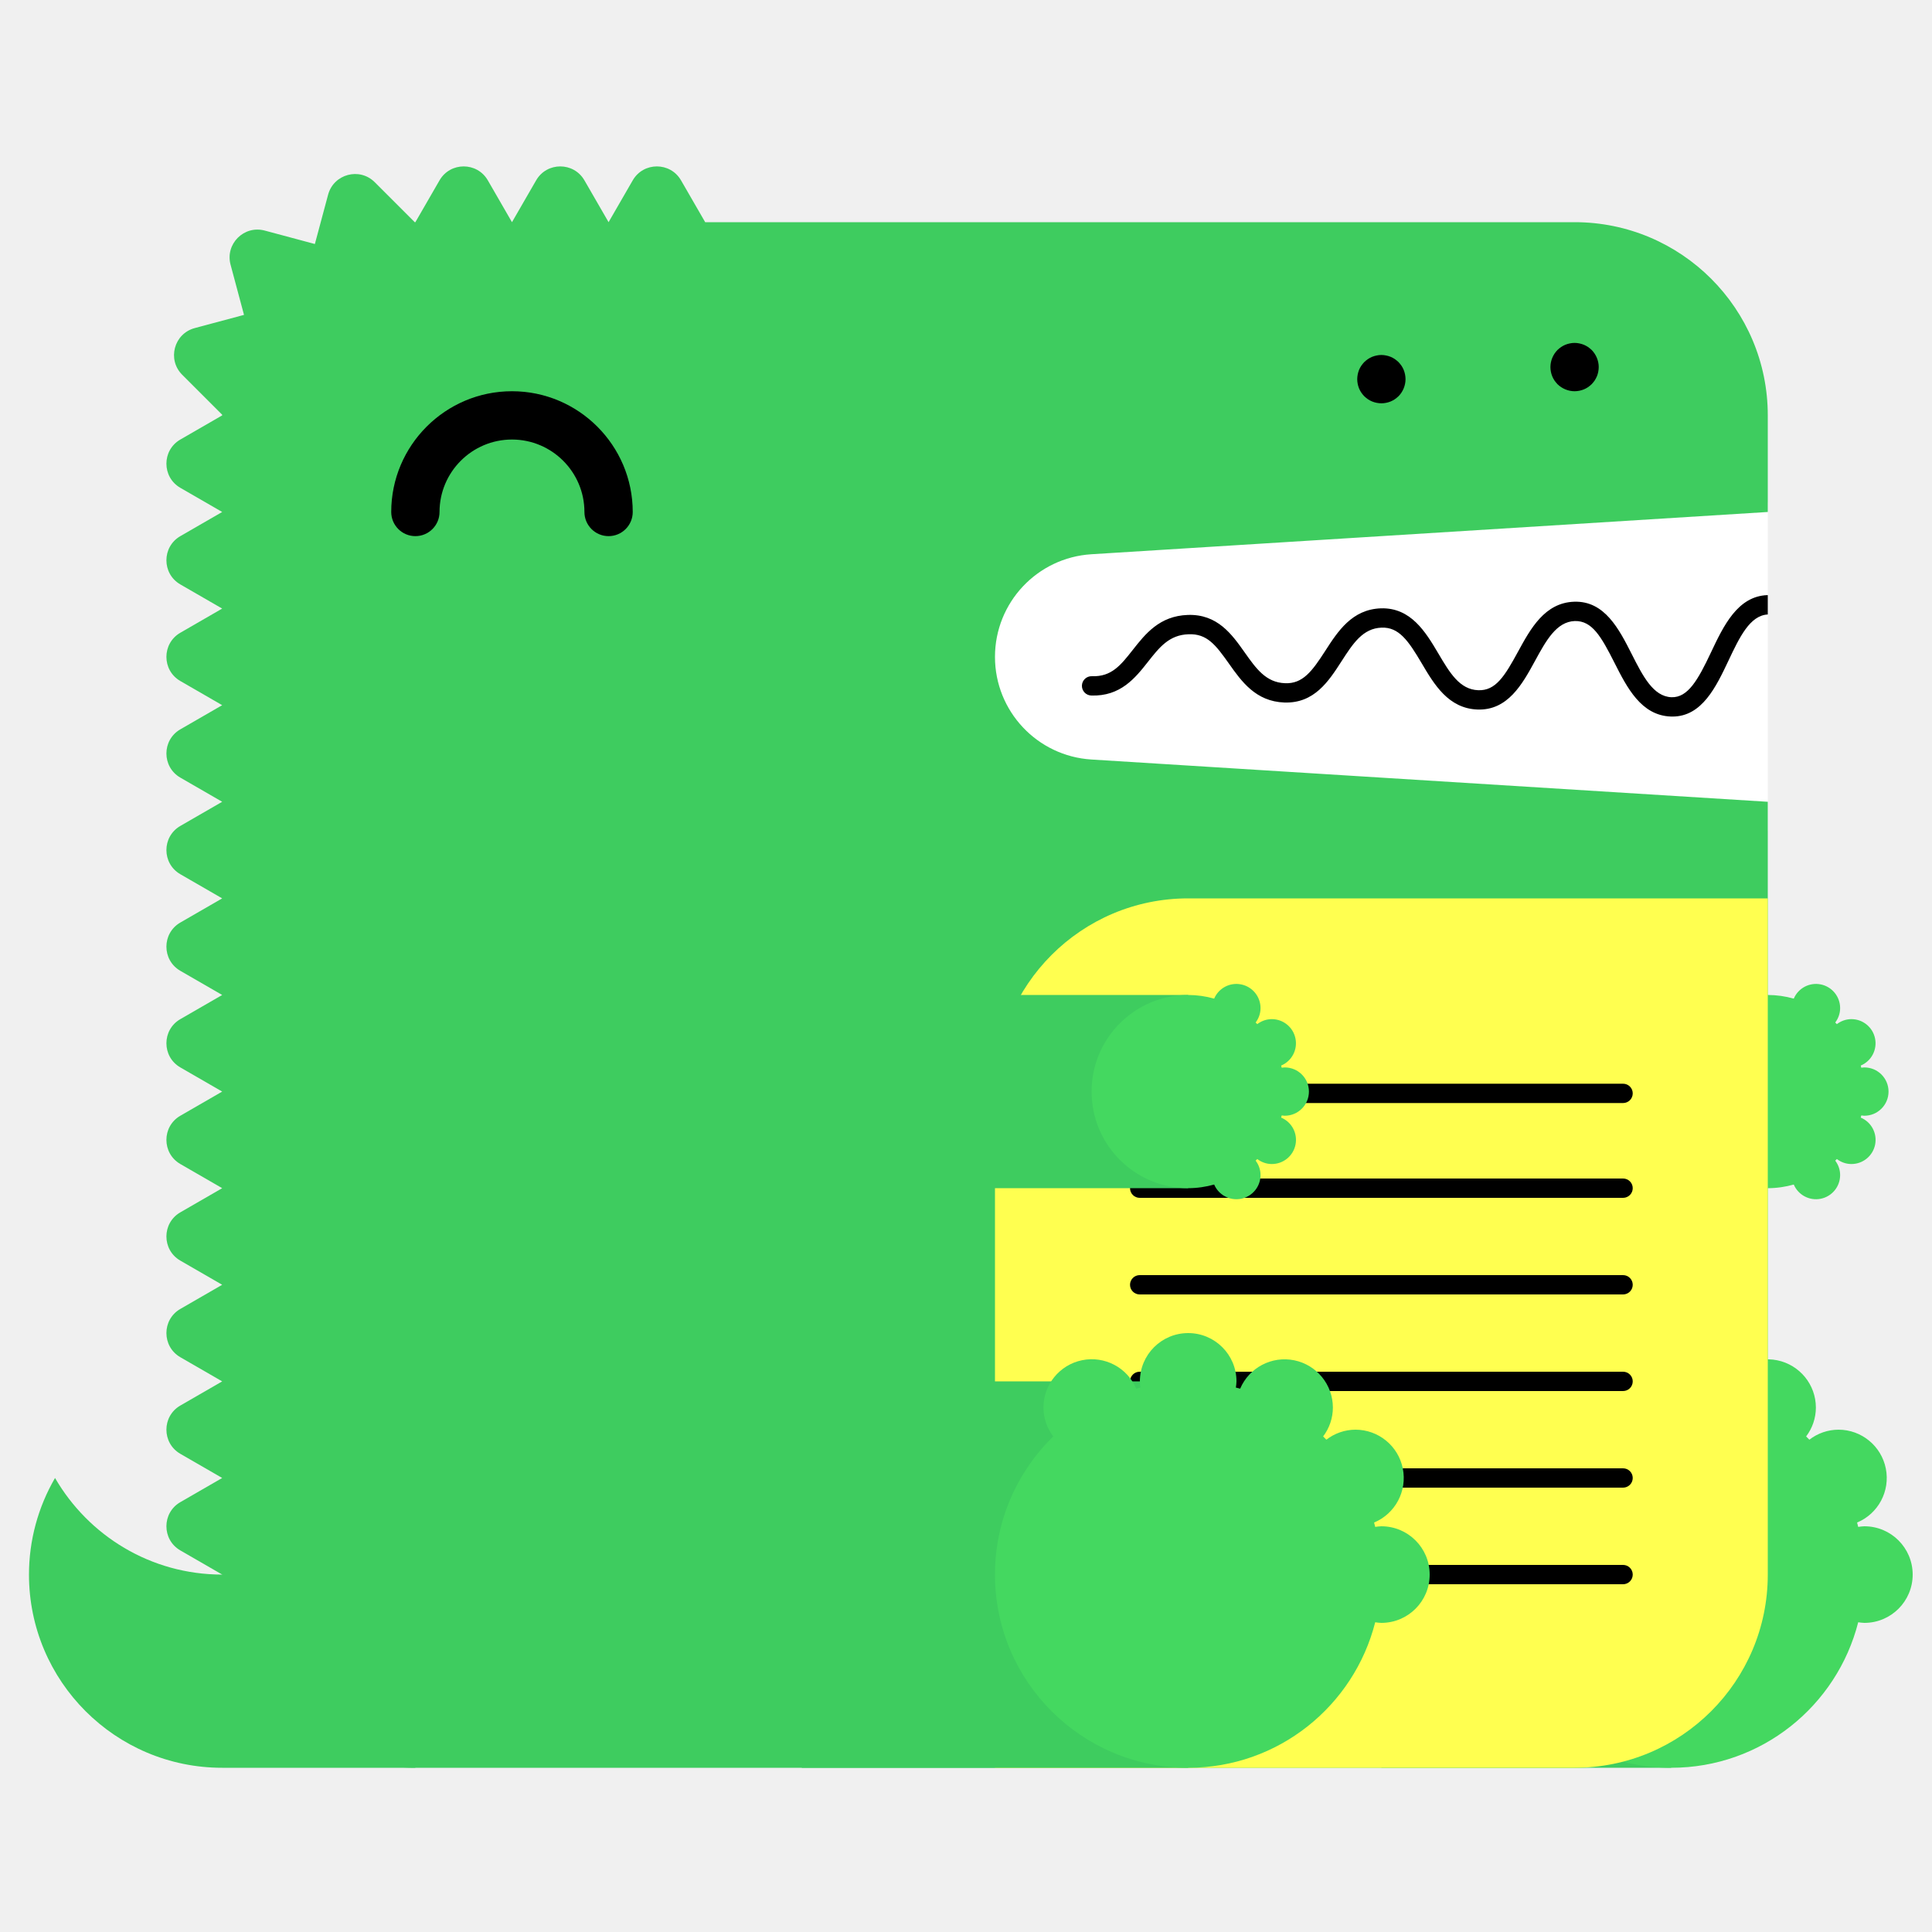
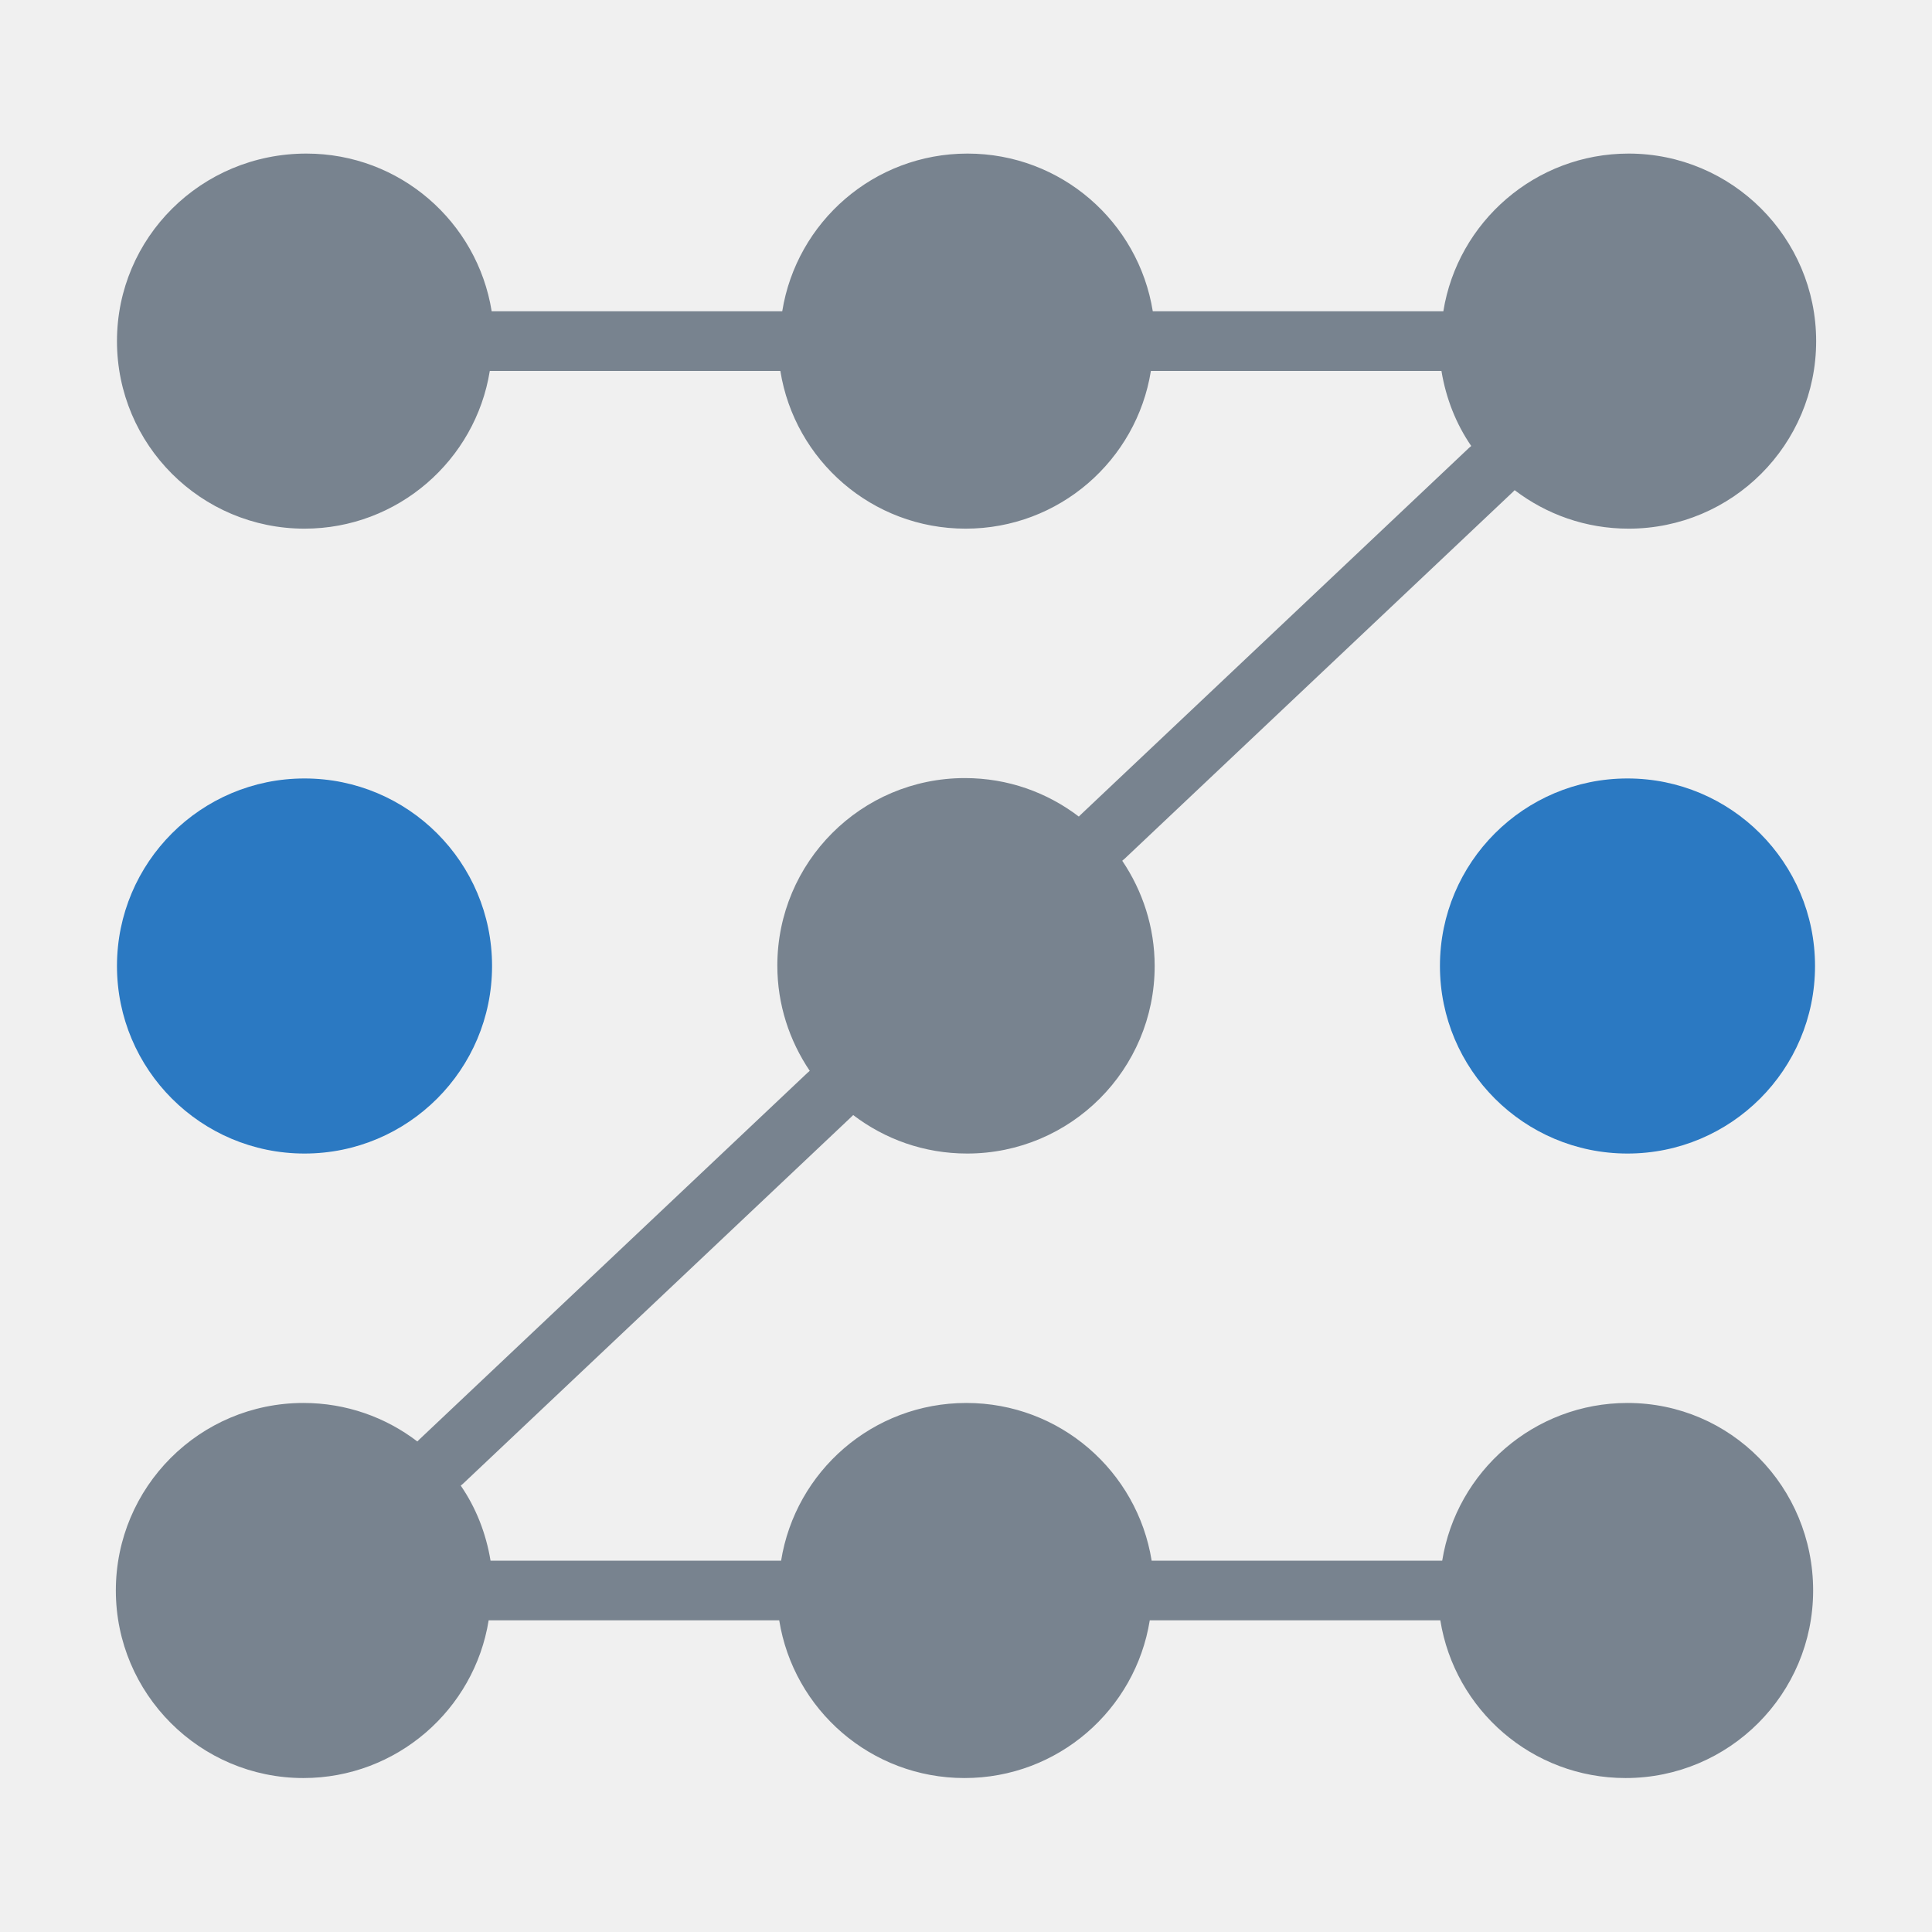
- <svg xmlns="http://www.w3.org/2000/svg" width="200" height="200" viewBox="0 0 200 200">
-   <g fill="none" fill-rule="evenodd">
-     <path fill="#FFF" d="M99 52h84v34H99z" />
-     <path d="M23 163c-7.398 0-13.843-4.027-17.303-10A19.886 19.886 0 0 0 3 163c0 11.046 8.954 20 20 20h20v-20H23z" fill="#3ECC5F" />
-     <path d="M112.98 57.376L183 53V43c0-11.046-8.954-20-20-20H73l-2.5-4.33c-1.112-1.925-3.889-1.925-5 0L63 23l-2.5-4.33c-1.111-1.925-3.889-1.925-5 0L53 23l-2.5-4.33c-1.111-1.925-3.889-1.925-5 0L43 23c-.022 0-.042.003-.065.003l-4.142-4.141c-1.57-1.571-4.252-.853-4.828 1.294l-1.369 5.104-5.192-1.392c-2.148-.575-4.111 1.389-3.535 3.536l1.39 5.193-5.102 1.367c-2.148.576-2.867 3.259-1.296 4.83l4.142 4.142c0 .021-.003.042-.003.064l-4.33 2.5c-1.925 1.111-1.925 3.889 0 5L23 53l-4.33 2.5c-1.925 1.111-1.925 3.889 0 5L23 63l-4.33 2.5c-1.925 1.111-1.925 3.889 0 5L23 73l-4.33 2.5c-1.925 1.111-1.925 3.889 0 5L23 83l-4.33 2.5c-1.925 1.111-1.925 3.889 0 5L23 93l-4.33 2.5c-1.925 1.111-1.925 3.889 0 5L23 103l-4.33 2.5c-1.925 1.111-1.925 3.889 0 5L23 113l-4.33 2.5c-1.925 1.111-1.925 3.889 0 5L23 123l-4.33 2.5c-1.925 1.111-1.925 3.889 0 5L23 133l-4.33 2.5c-1.925 1.111-1.925 3.889 0 5L23 143l-4.33 2.5c-1.925 1.111-1.925 3.889 0 5L23 153l-4.33 2.5c-1.925 1.111-1.925 3.889 0 5L23 163c0 11.046 8.954 20 20 20h120c11.046 0 20-8.954 20-20V83l-70.02-4.376A10.645 10.645 0 0 1 103 68c0-5.621 4.37-10.273 9.98-10.624" fill="#3ECC5F" />
-     <path fill="#3ECC5F" d="M143 183h30v-40h-30z" />
-     <path d="M193 158c-.219 0-.428.037-.639.064-.038-.15-.074-.301-.116-.451A5 5 0 0 0 190.32 148a4.96 4.96 0 0 0-3.016 1.036 26.531 26.531 0 0 0-.335-.336 4.955 4.955 0 0 0 1.011-2.987 5 5 0 0 0-9.599-1.959c-.148-.042-.297-.077-.445-.115.027-.211.064-.42.064-.639a5 5 0 0 0-5-5 5 5 0 0 0-5 5c0 .219.037.428.064.639-.148.038-.297.073-.445.115a4.998 4.998 0 0 0-9.599 1.959c0 1.125.384 2.151 1.011 2.987-3.717 3.632-6.031 8.693-6.031 14.3 0 11.046 8.954 20 20 20 9.339 0 17.16-6.41 19.361-15.064.211.027.42.064.639.064a5 5 0 0 0 5-5 5 5 0 0 0-5-5" fill="#44D860" />
-     <path fill="#3ECC5F" d="M153 123h30v-20h-30z" />
-     <path d="M193 115.5a2.5 2.5 0 1 0 0-5c-.109 0-.214.019-.319.032-.02-.075-.037-.15-.058-.225a2.501 2.501 0 0 0-.963-4.807c-.569 0-1.088.197-1.508.518a6.653 6.653 0 0 0-.168-.168c.314-.417.506-.931.506-1.494a2.5 2.5 0 0 0-4.8-.979A9.987 9.987 0 0 0 183 103c-5.522 0-10 4.478-10 10s4.478 10 10 10c.934 0 1.833-.138 2.69-.377a2.5 2.5 0 0 0 4.8-.979c0-.563-.192-1.077-.506-1.494.057-.055.113-.111.168-.168.42.321.939.518 1.508.518a2.5 2.5 0 0 0 .963-4.807c.021-.074.038-.15.058-.225.105.013.21.032.319.032" fill="#44D860" />
-     <path d="M63 55.5a2.5 2.5 0 0 1-2.5-2.5c0-4.136-3.364-7.5-7.5-7.5s-7.5 3.364-7.5 7.5a2.5 2.5 0 1 1-5 0c0-6.893 5.607-12.5 12.5-12.5S65.5 46.107 65.5 53a2.5 2.5 0 0 1-2.5 2.5" fill="#000" />
-     <path d="M103 183h60c11.046 0 20-8.954 20-20V93h-60c-11.046 0-20 8.954-20 20v70z" fill="#FFFF50" />
-     <path d="M168.02 124h-50.04a1 1 0 1 1 0-2h50.04a1 1 0 1 1 0 2m0 20h-50.04a1 1 0 1 1 0-2h50.04a1 1 0 1 1 0 2m0 20h-50.04a1 1 0 1 1 0-2h50.04a1 1 0 1 1 0 2m0-49.814h-50.04a1 1 0 1 1 0-2h50.04a1 1 0 1 1 0 2m0 19.814h-50.04a1 1 0 1 1 0-2h50.04a1 1 0 1 1 0 2m0 20h-50.04a1 1 0 1 1 0-2h50.04a1 1 0 1 1 0 2M183 61.611c-.012 0-.022-.006-.034-.005-3.09.105-4.552 3.196-5.842 5.923-1.346 2.85-2.387 4.703-4.093 4.647-1.889-.068-2.969-2.202-4.113-4.46-1.314-2.594-2.814-5.536-5.963-5.426-3.046.104-4.513 2.794-5.807 5.167-1.377 2.528-2.314 4.065-4.121 3.994-1.927-.07-2.951-1.805-4.136-3.813-1.321-2.236-2.848-4.75-5.936-4.664-2.994.103-4.465 2.385-5.763 4.4-1.373 2.13-2.335 3.428-4.165 3.351-1.973-.07-2.992-1.51-4.171-3.177-1.324-1.873-2.816-3.993-5.895-3.89-2.928.1-4.399 1.97-5.696 3.618-1.232 1.564-2.194 2.802-4.229 2.724a1 1 0 0 0-.072 2c3.017.101 4.545-1.8 5.872-3.487 1.177-1.496 2.193-2.787 4.193-2.855 1.926-.082 2.829 1.115 4.195 3.045 1.297 1.834 2.769 3.914 5.731 4.021 3.103.104 4.596-2.215 5.918-4.267 1.182-1.834 2.202-3.417 4.15-3.484 1.793-.067 2.769 1.35 4.145 3.681 1.297 2.197 2.766 4.686 5.787 4.796 3.125.108 4.634-2.62 5.949-5.035 1.139-2.088 2.214-4.06 4.119-4.126 1.793-.042 2.728 1.595 4.111 4.33 1.292 2.553 2.757 5.445 5.825 5.556l.169.003c3.064 0 4.518-3.075 5.805-5.794 1.139-2.41 2.217-4.68 4.067-4.773v-2z" fill="#000" />
-     <path fill="#3ECC5F" d="M83 183h40v-40H83z" />
-     <path d="M143 158c-.219 0-.428.037-.639.064-.038-.15-.074-.301-.116-.451A5 5 0 0 0 140.32 148a4.96 4.96 0 0 0-3.016 1.036 26.531 26.531 0 0 0-.335-.336 4.955 4.955 0 0 0 1.011-2.987 5 5 0 0 0-9.599-1.959c-.148-.042-.297-.077-.445-.115.027-.211.064-.42.064-.639a5 5 0 0 0-5-5 5 5 0 0 0-5 5c0 .219.037.428.064.639-.148.038-.297.073-.445.115a4.998 4.998 0 0 0-9.599 1.959c0 1.125.384 2.151 1.011 2.987-3.717 3.632-6.031 8.693-6.031 14.3 0 11.046 8.954 20 20 20 9.339 0 17.16-6.41 19.361-15.064.211.027.42.064.639.064a5 5 0 0 0 5-5 5 5 0 0 0-5-5" fill="#44D860" />
-     <path fill="#3ECC5F" d="M83 123h40v-20H83z" />
-     <path d="M133 115.5a2.5 2.5 0 1 0 0-5c-.109 0-.214.019-.319.032-.02-.075-.037-.15-.058-.225a2.501 2.501 0 0 0-.963-4.807c-.569 0-1.088.197-1.508.518a6.653 6.653 0 0 0-.168-.168c.314-.417.506-.931.506-1.494a2.5 2.5 0 0 0-4.8-.979A9.987 9.987 0 0 0 123 103c-5.522 0-10 4.478-10 10s4.478 10 10 10c.934 0 1.833-.138 2.69-.377a2.5 2.5 0 0 0 4.8-.979c0-.563-.192-1.077-.506-1.494.057-.055.113-.111.168-.168.42.321.939.518 1.508.518a2.5 2.5 0 0 0 .963-4.807c.021-.074.038-.15.058-.225.105.013.21.032.319.032" fill="#44D860" />
-     <path d="M143 41.75c-.16 0-.33-.02-.49-.05a2.52 2.52 0 0 1-.47-.14c-.15-.06-.29-.14-.431-.23-.13-.09-.259-.2-.38-.31-.109-.12-.219-.24-.309-.38s-.17-.28-.231-.43a2.619 2.619 0 0 1-.189-.96c0-.16.02-.33.05-.49.03-.16.08-.31.139-.47.061-.15.141-.29.231-.43.09-.13.2-.26.309-.38.121-.11.25-.22.38-.31.141-.09.281-.17.431-.23.149-.06.31-.11.47-.14.32-.07.65-.07.98 0 .159.03.32.08.47.14.149.06.29.14.43.23.13.09.259.2.38.31.11.12.22.25.31.38.09.14.17.28.23.43.06.16.11.31.14.47.029.16.05.33.05.49 0 .66-.271 1.31-.73 1.77-.121.11-.25.22-.38.31-.14.09-.281.17-.43.23a2.565 2.565 0 0 1-.96.19m20-1.25c-.66 0-1.3-.27-1.771-.73a3.802 3.802 0 0 1-.309-.38c-.09-.14-.17-.28-.231-.43a2.619 2.619 0 0 1-.189-.96c0-.66.27-1.3.729-1.77.121-.11.25-.22.38-.31.141-.09.281-.17.431-.23.149-.06.31-.11.47-.14.32-.07.66-.07.98 0 .159.03.32.08.47.14.149.06.29.14.43.23.13.09.259.2.38.31.459.47.73 1.11.73 1.77 0 .16-.021.33-.05.49-.03.16-.08.32-.14.47-.07.15-.14.29-.23.43-.09.13-.2.26-.31.38-.121.11-.25.22-.38.31-.14.09-.281.17-.43.23a2.565 2.565 0 0 1-.96.19" fill="#000" />
-   </g>
+ <svg xmlns="http://www.w3.org/2000/svg" id="Layer_1" version="1.1" viewBox="0 0 512 512" xml:space="preserve" enable-background="new 0 0 512 512">
+   <circle cx="80.7" cy="256" r="49.7" fill="#2b79c2" class="fill-2b79c2" />
+   <circle cx="431.3" cy="256" r="49.7" fill="#2b79c2" class="fill-2b79c2" />
+   <path d="M431.3 371.8c-24.7 0-45.3 18.1-49.1 41.8H305.2c-3.8-23.7-24.3-41.8-49.1-41.8s-45.3 18.1-49.1 41.8H130c-1.2-7.3-3.9-14.1-7.9-19.9.2-.1.3-.3.5-.4l103-97.3.5-.5c8.4 6.4 18.8 10.2 30.2 10.2 27.5 0 49.7-22.3 49.7-49.7 0-10.3-3.2-19.9-8.6-27.9.2-.1.3-.3.5-.4l103-97.3.5-.5c8.4 6.4 18.8 10.2 30.2 10.2 27.5 0 49.7-22.3 49.7-49.7S459 40.7 431.6 40.7c-24.7 0-45.3 18.1-49.1 41.8H305.5c-3.8-23.7-24.3-41.8-49.1-41.8s-45.3 18.1-49.1 41.8H130.3c-3.8-23.7-24.3-41.8-49.1-41.8C53.3 40.7 31 63 31 90.4c0 27.5 22.3 49.7 49.7 49.7 24.7 0 45.3-18.1 49.1-41.8H206.8c3.8 23.7 24.3 41.8 49.1 41.8S301.2 122 305 98.3H382c1.2 7.3 3.9 14.1 7.9 19.9-.2.1-.3.3-.5.4l-103 97.3-.5.5c-8.4-6.4-18.8-10.2-30.2-10.2-27.5 0-49.7 22.3-49.7 49.7 0 10.3 3.2 19.9 8.6 27.9-.2.1-.3.3-.5.4l-103 97.3-.5.5c-8.4-6.4-18.8-10.2-30.2-10.2-27.5 0-49.7 22.3-49.7 49.7s22.3 49.7 49.7 49.7c24.7 0 45.3-18.1 49.1-41.8H206.5c3.8 23.7 24.3 41.8 49.1 41.8s45.3-18.1 49.1-41.8H381.7c3.8 23.7 24.3 41.8 49.1 41.8 27.5 0 49.7-22.3 49.7-49.7s-21.8-49.7-49.2-49.7z" fill="#78838f" class="fill-3b4652" />
</svg>
